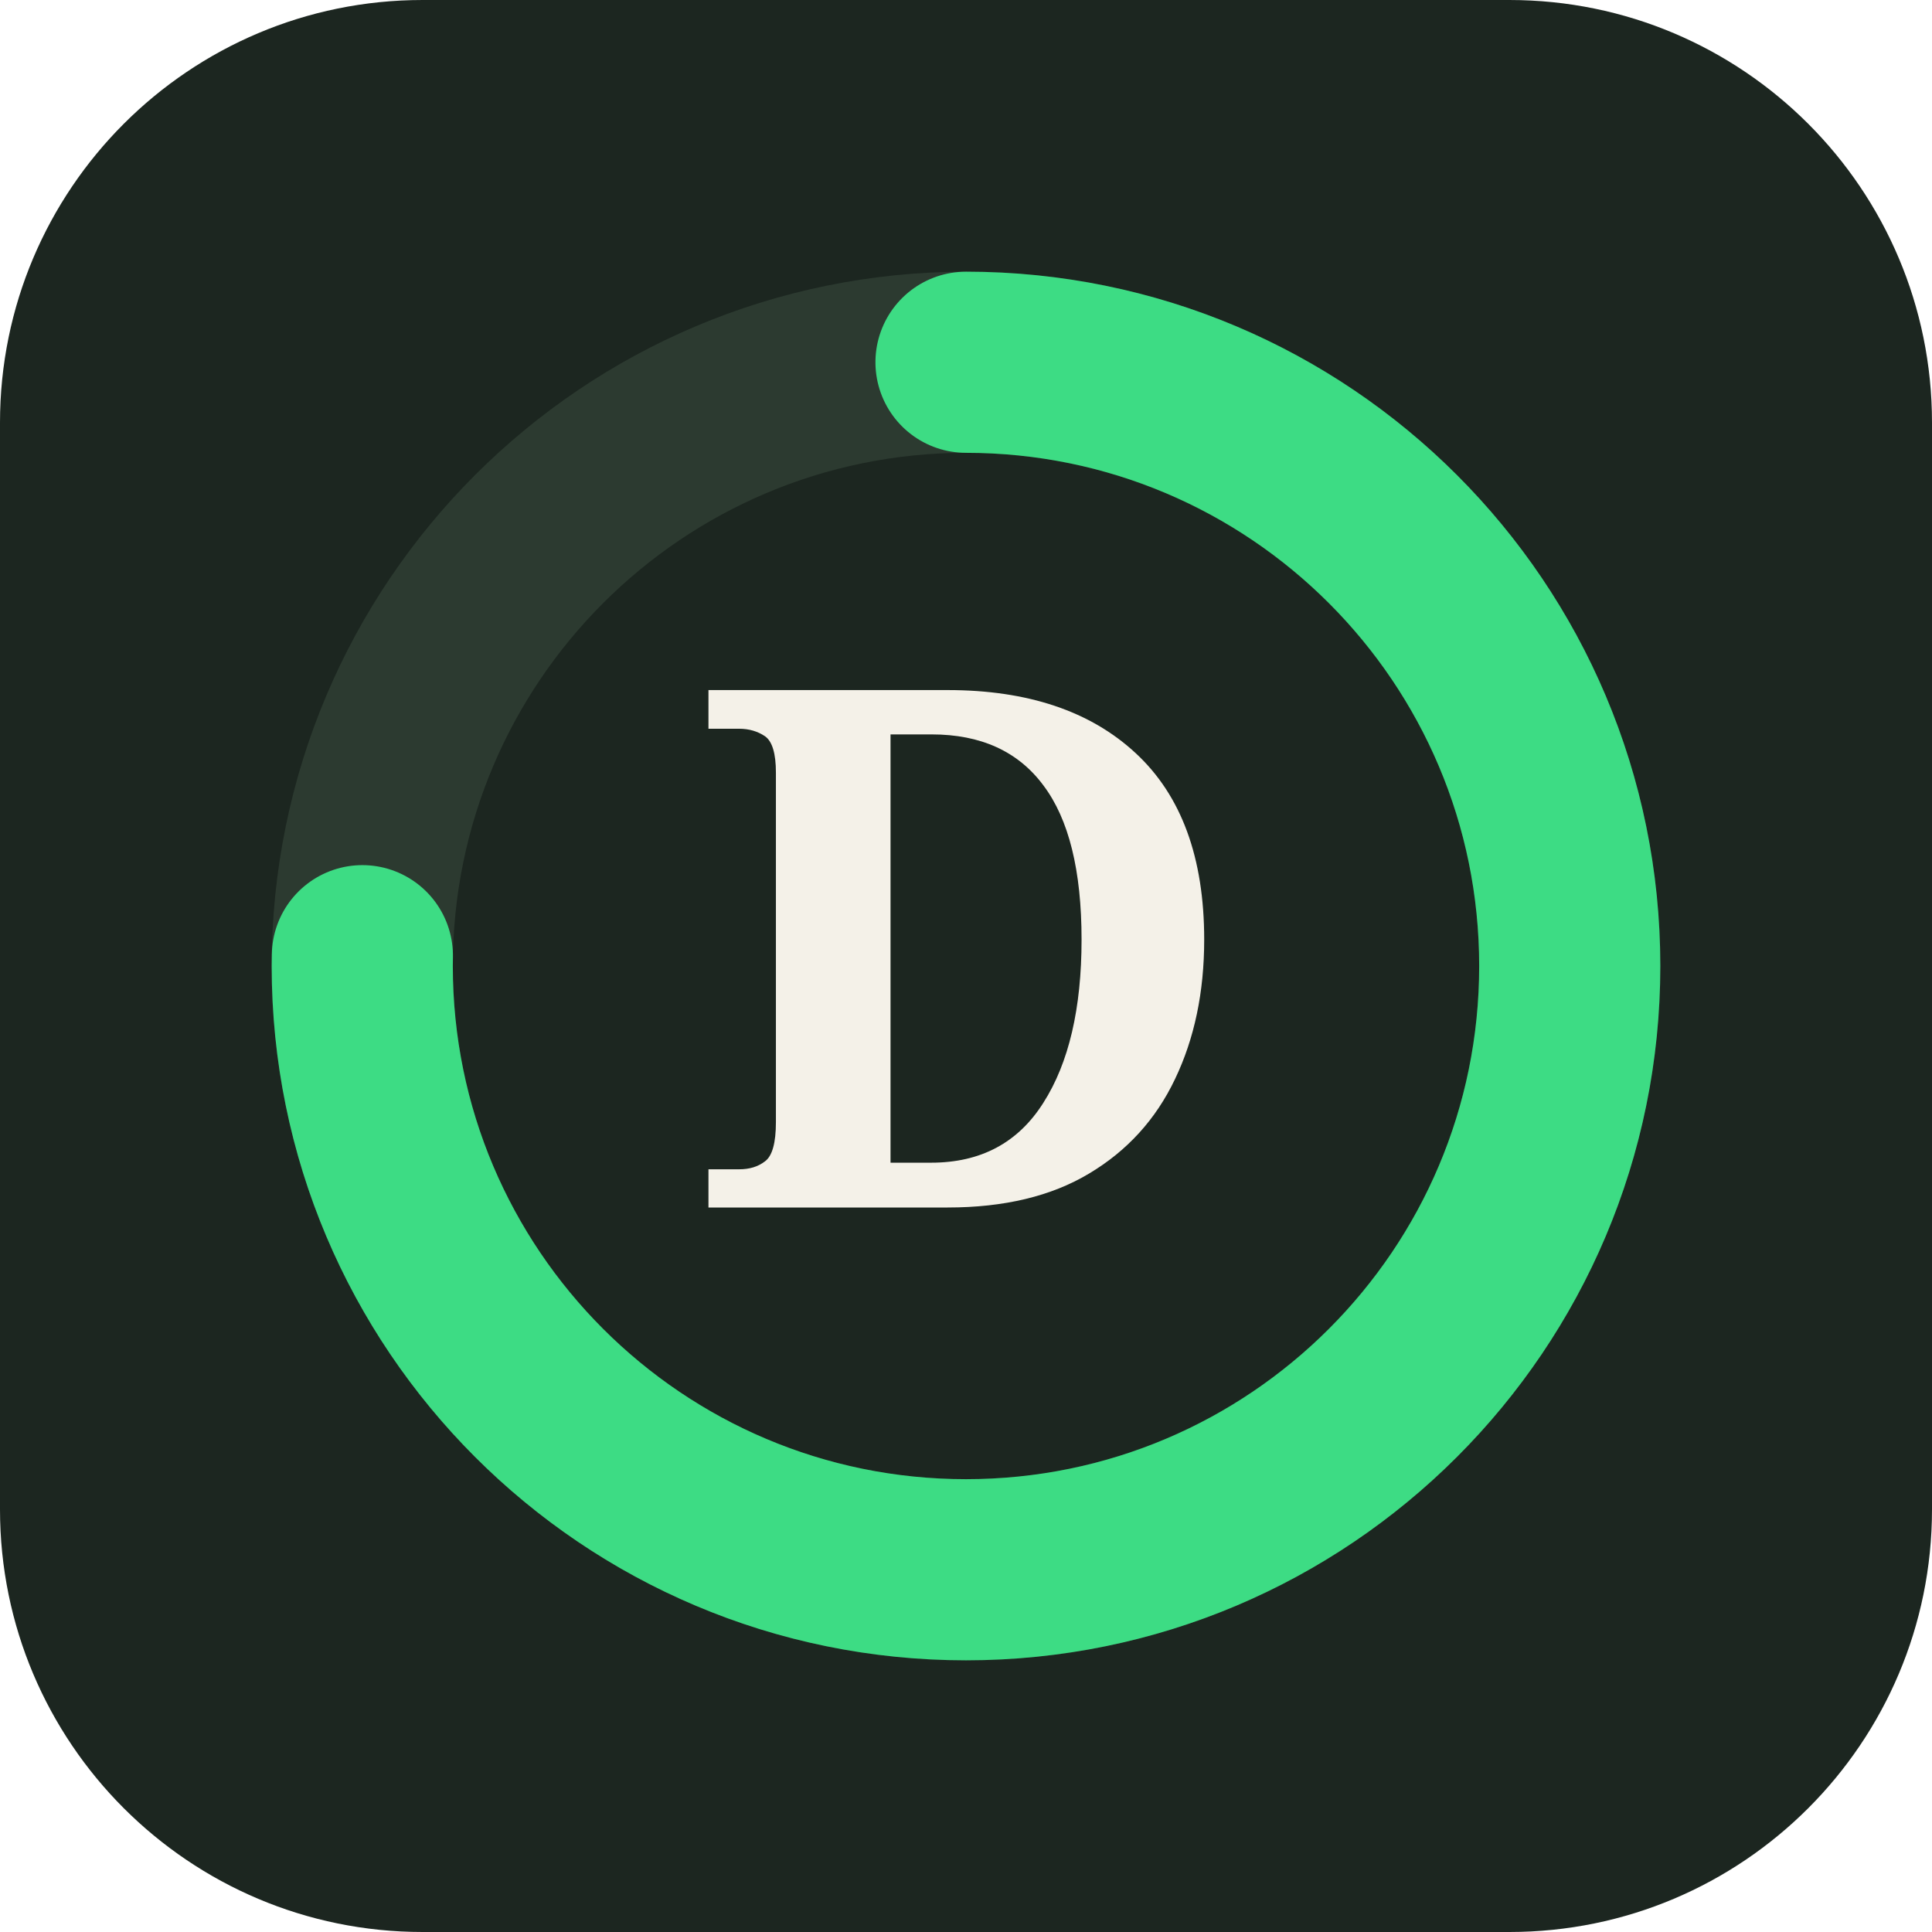
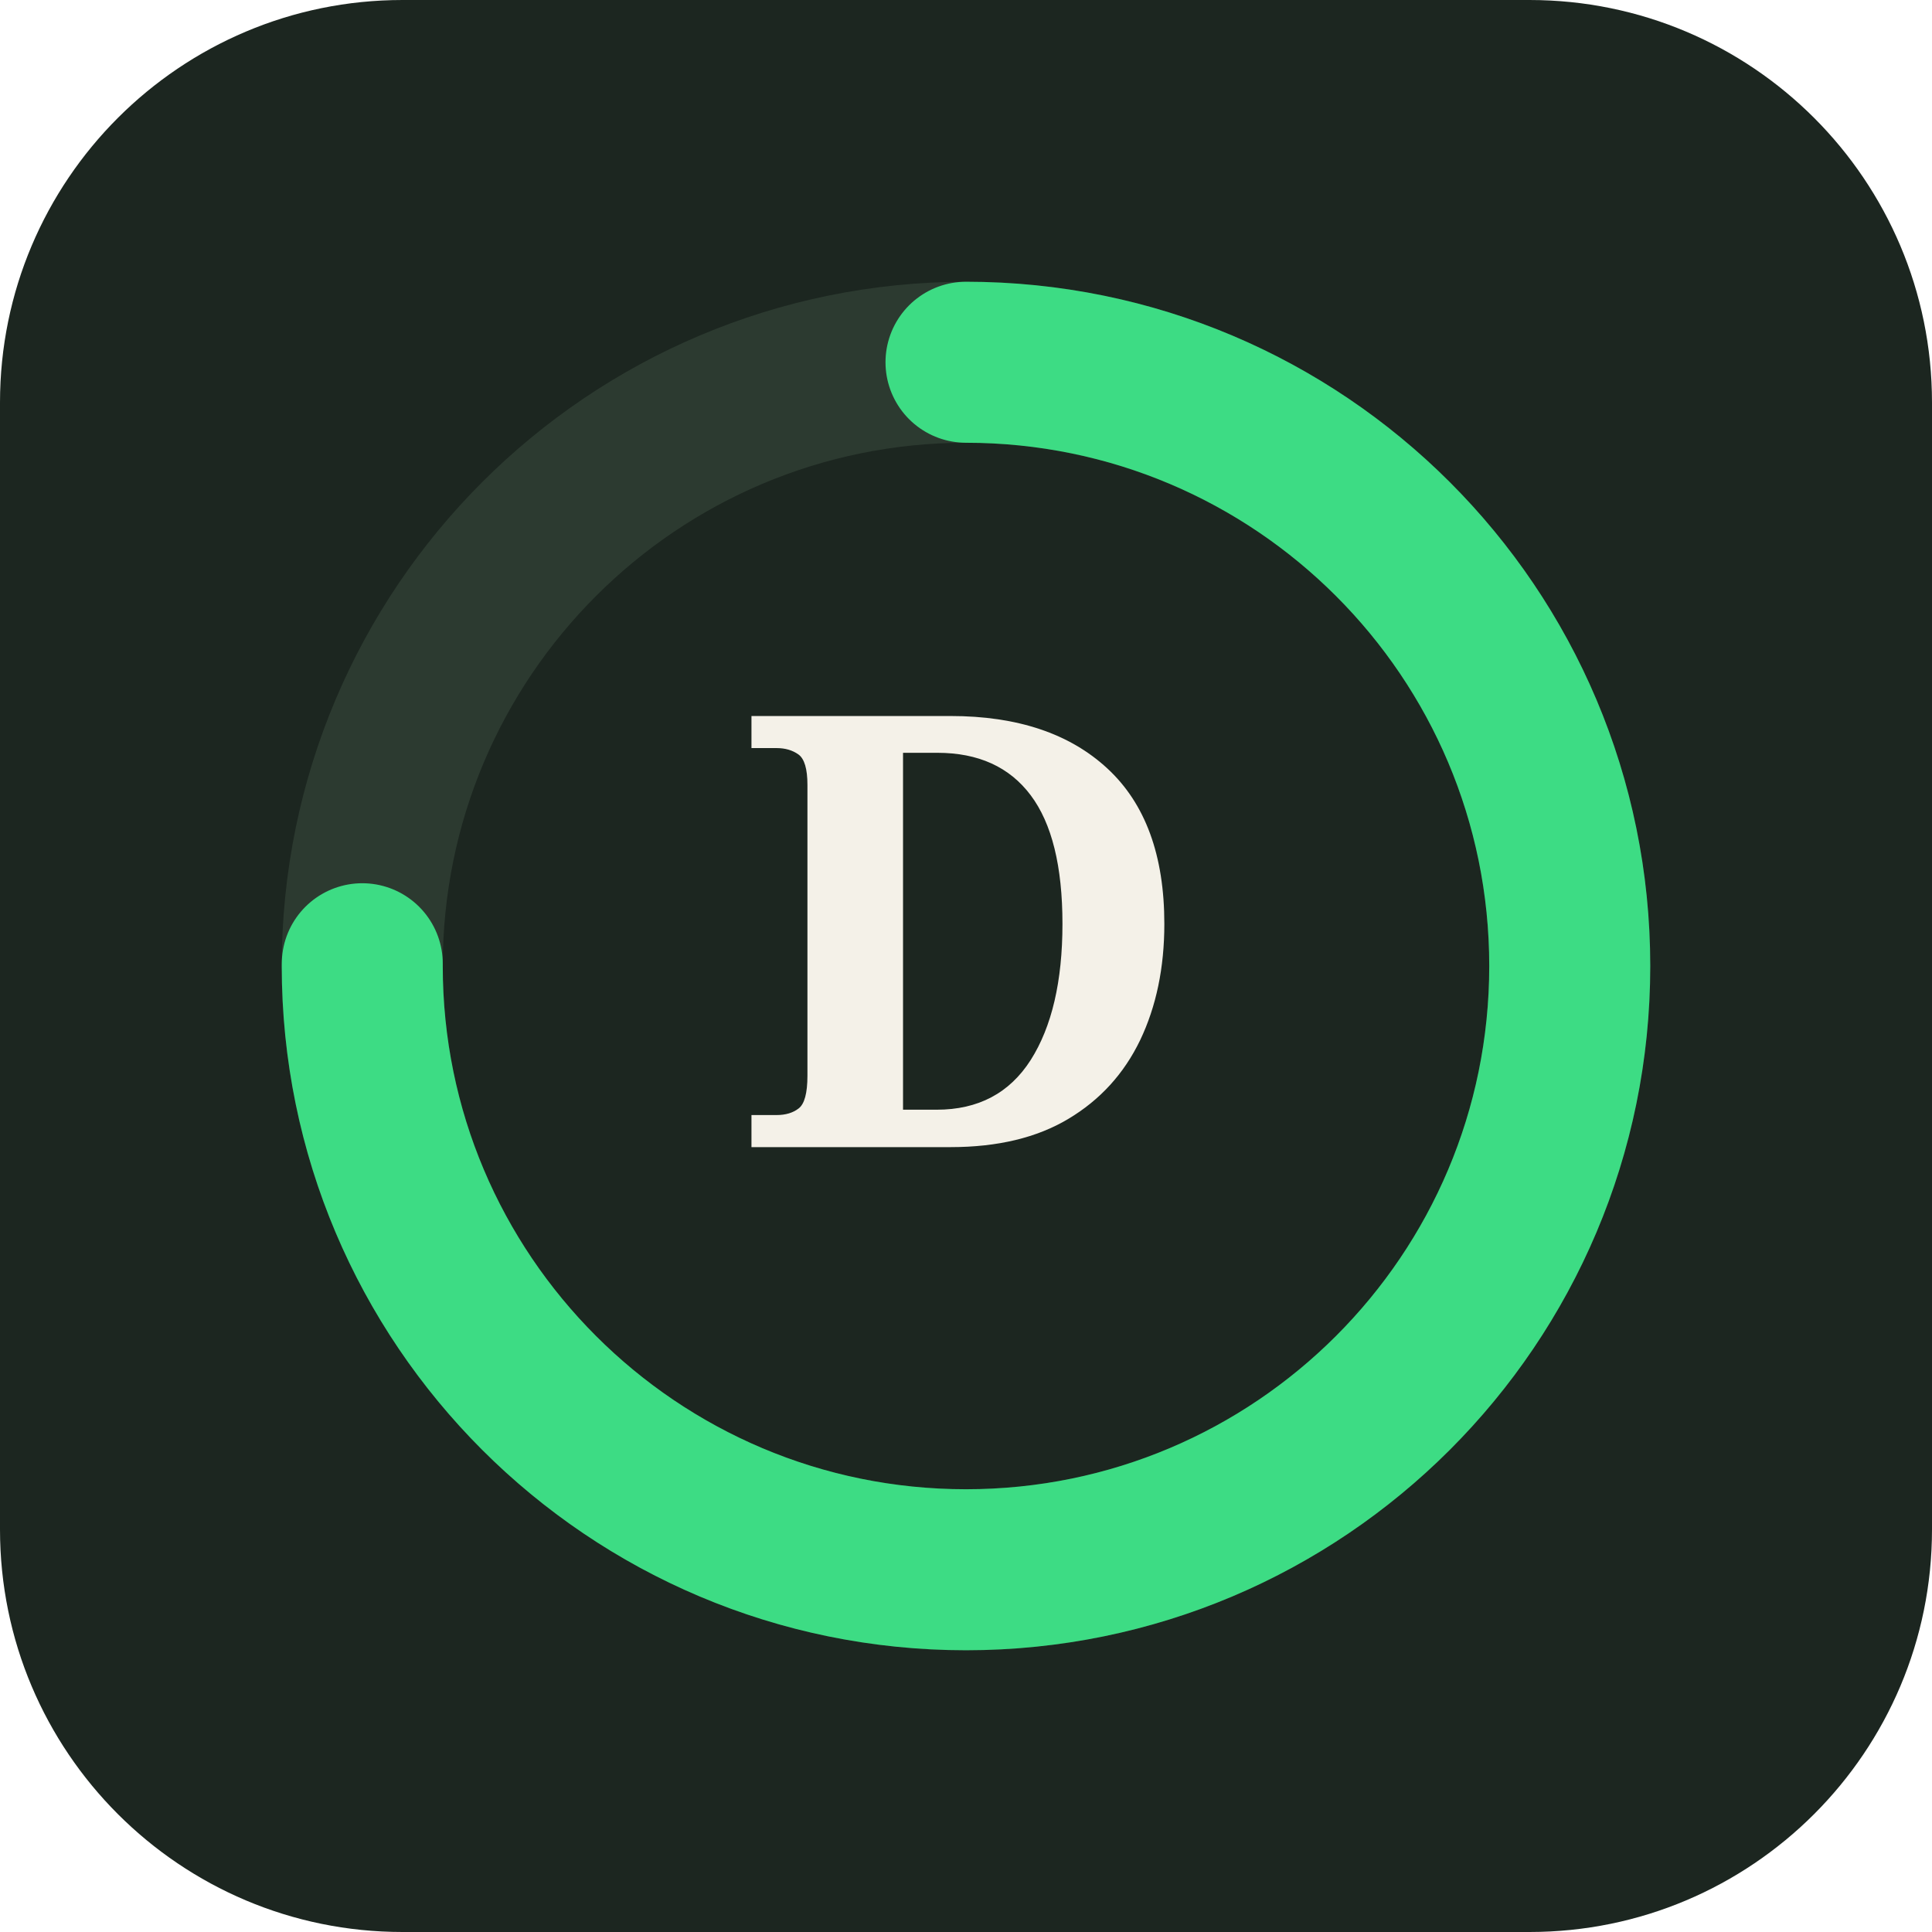
- <svg xmlns="http://www.w3.org/2000/svg" viewBox="0 0 64 64" role="img" aria-label="Dorchain">
-   <rect width="64" height="64" rx="14" fill="#1c2620" />
-   <circle cx="32" cy="32" r="20" fill="none" stroke="#2c3a30" stroke-width="6" />
-   <circle cx="32" cy="32" r="20" fill="none" stroke="#3ddc84" stroke-width="6" stroke-linecap="round" stroke-dasharray="125.6" stroke-dashoffset="31" transform="rotate(-90 32 32)" />
-   <text x="32" y="40" text-anchor="middle" font-family="Georgia, serif" font-size="24" font-weight="700" fill="#f4f1e8">D</text>
+ <svg xmlns="http://www.w3.org/2000/svg" viewBox="0 0 96 96" role="img" aria-label="Dorchain Web Solutions">
+   <rect width="96" height="96" rx="20" fill="#1c2620" />
+   <circle cx="48" cy="48" r="30" fill="none" stroke="#2c3a30" stroke-width="8" />
+   <circle cx="48" cy="48" r="30" fill="none" stroke="#3ddc84" stroke-width="8" stroke-linecap="round" stroke-dasharray="188.5" stroke-dashoffset="47" transform="rotate(-90 48 48)" />
+   <text x="48" y="57" text-anchor="middle" font-family="Georgia, serif" font-size="30" font-weight="700" fill="#f4f1e8">D</text>
</svg>
